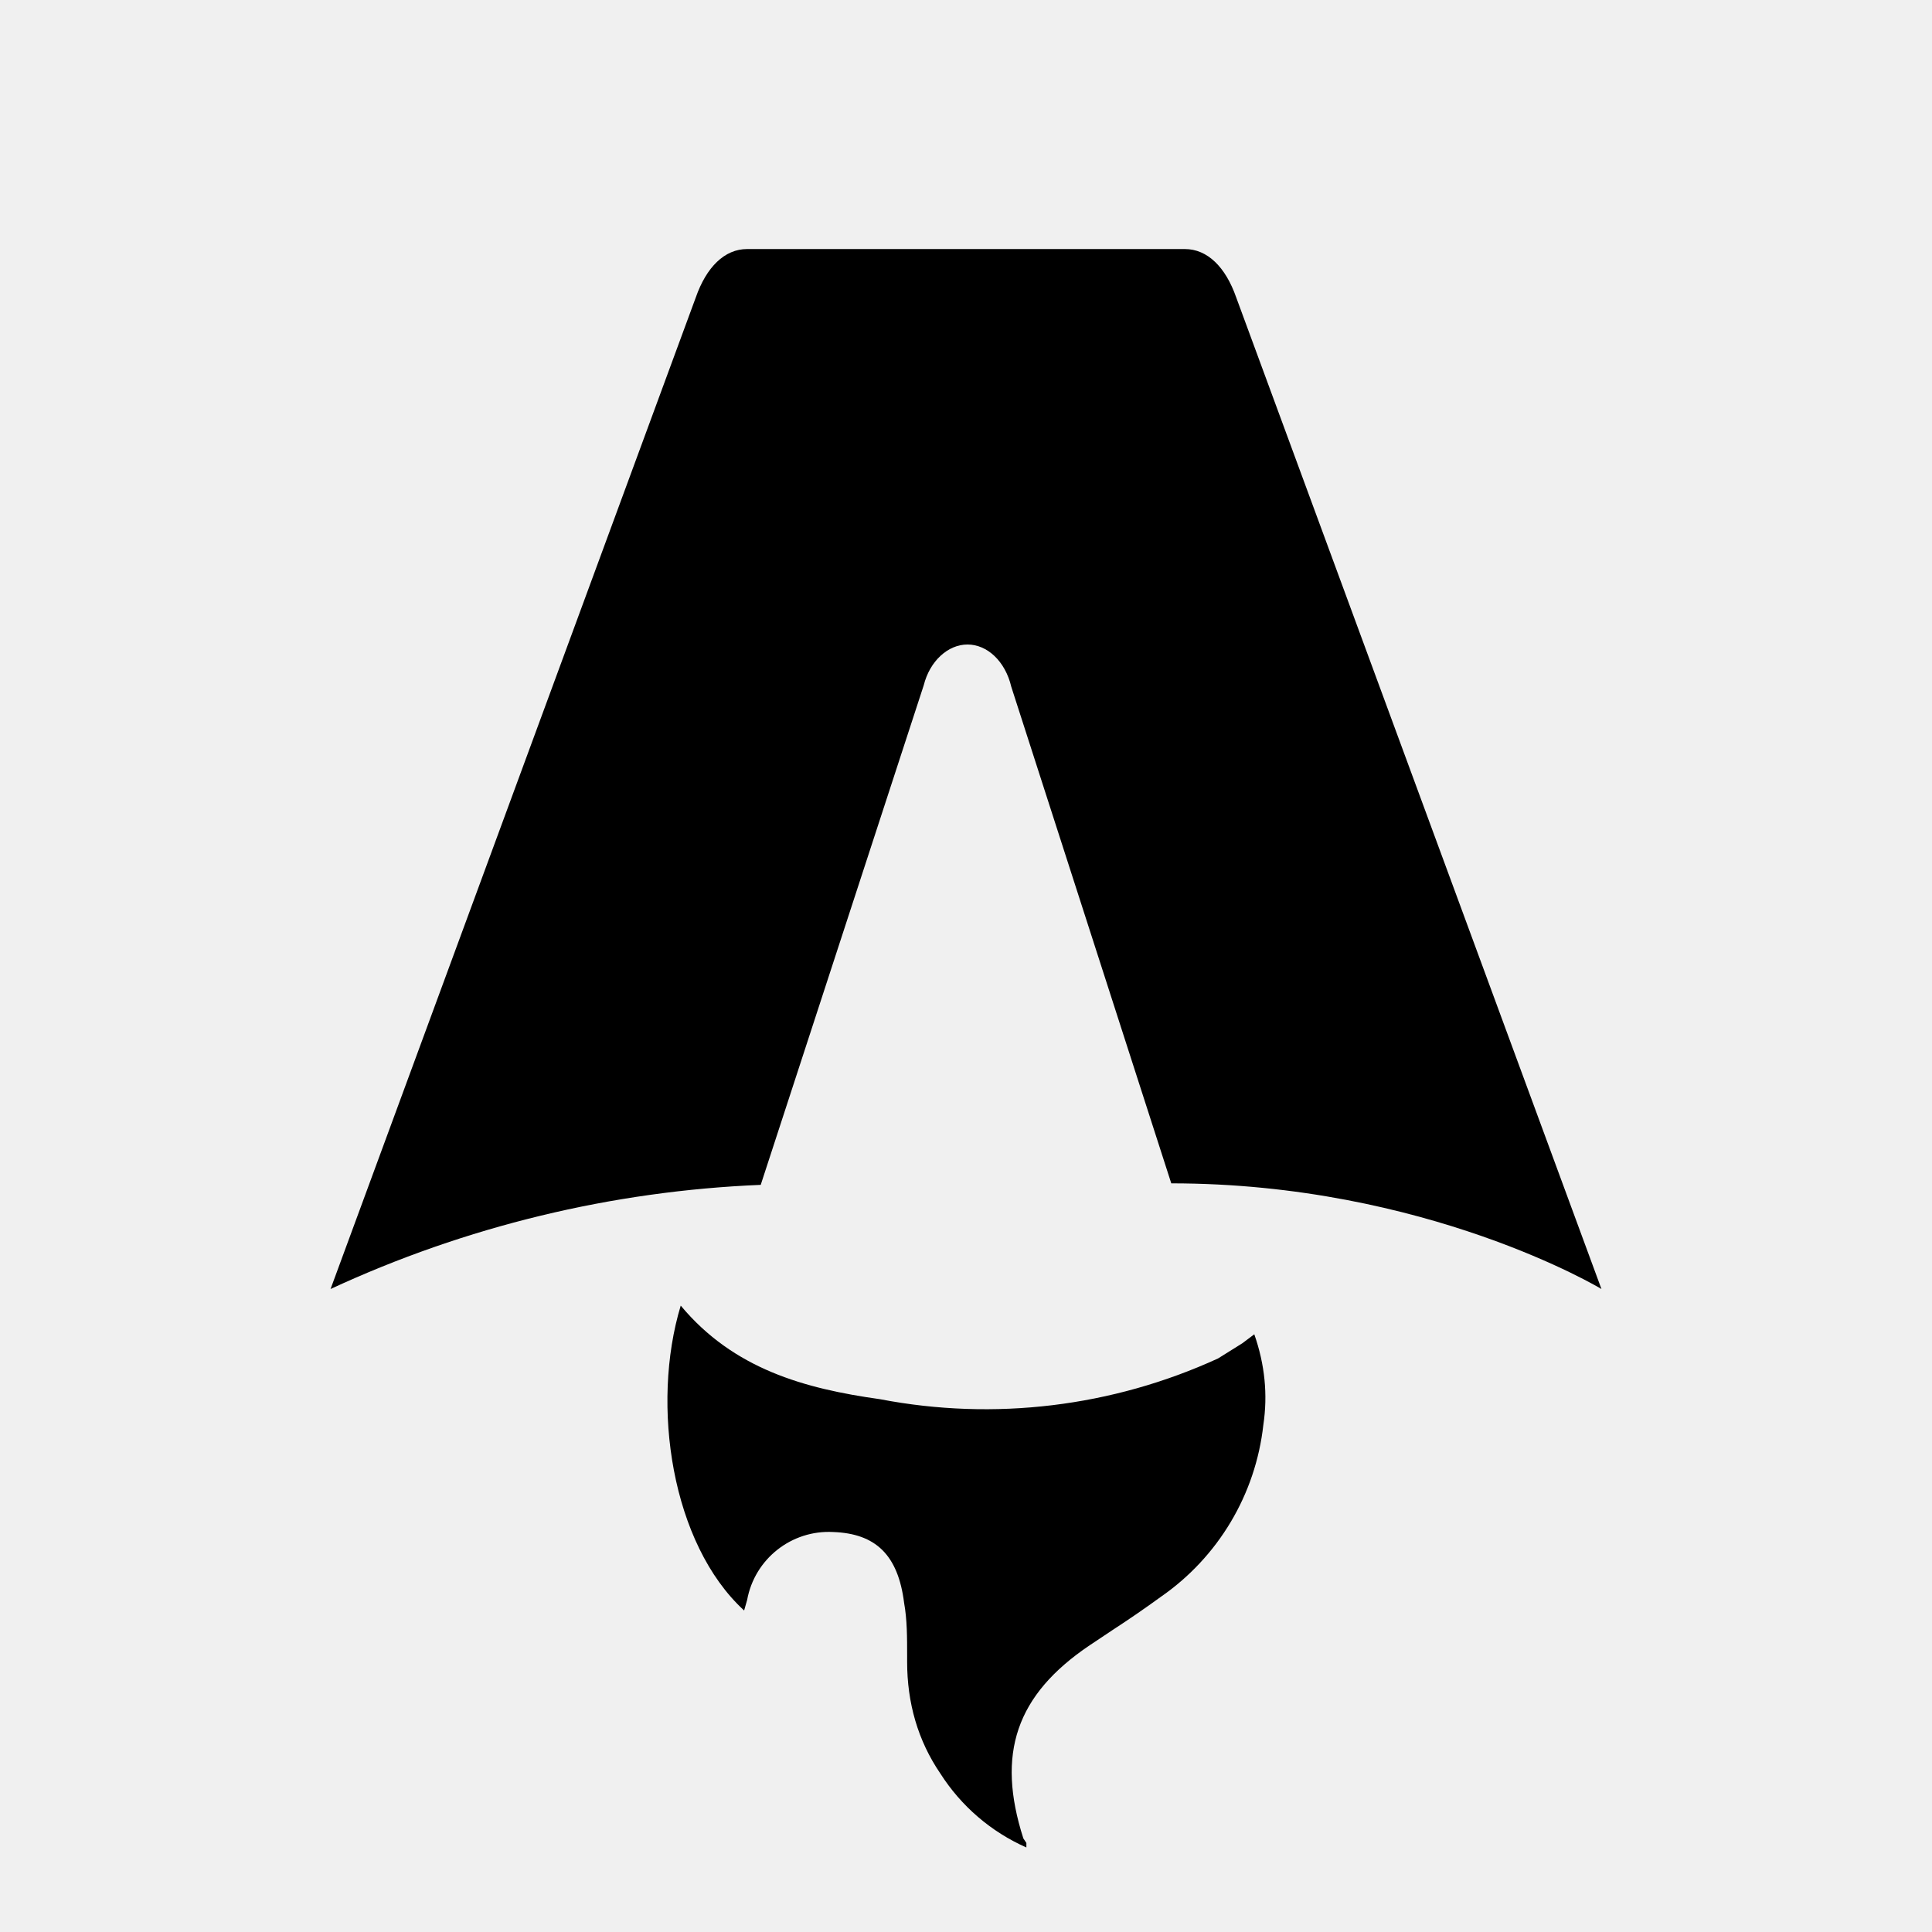
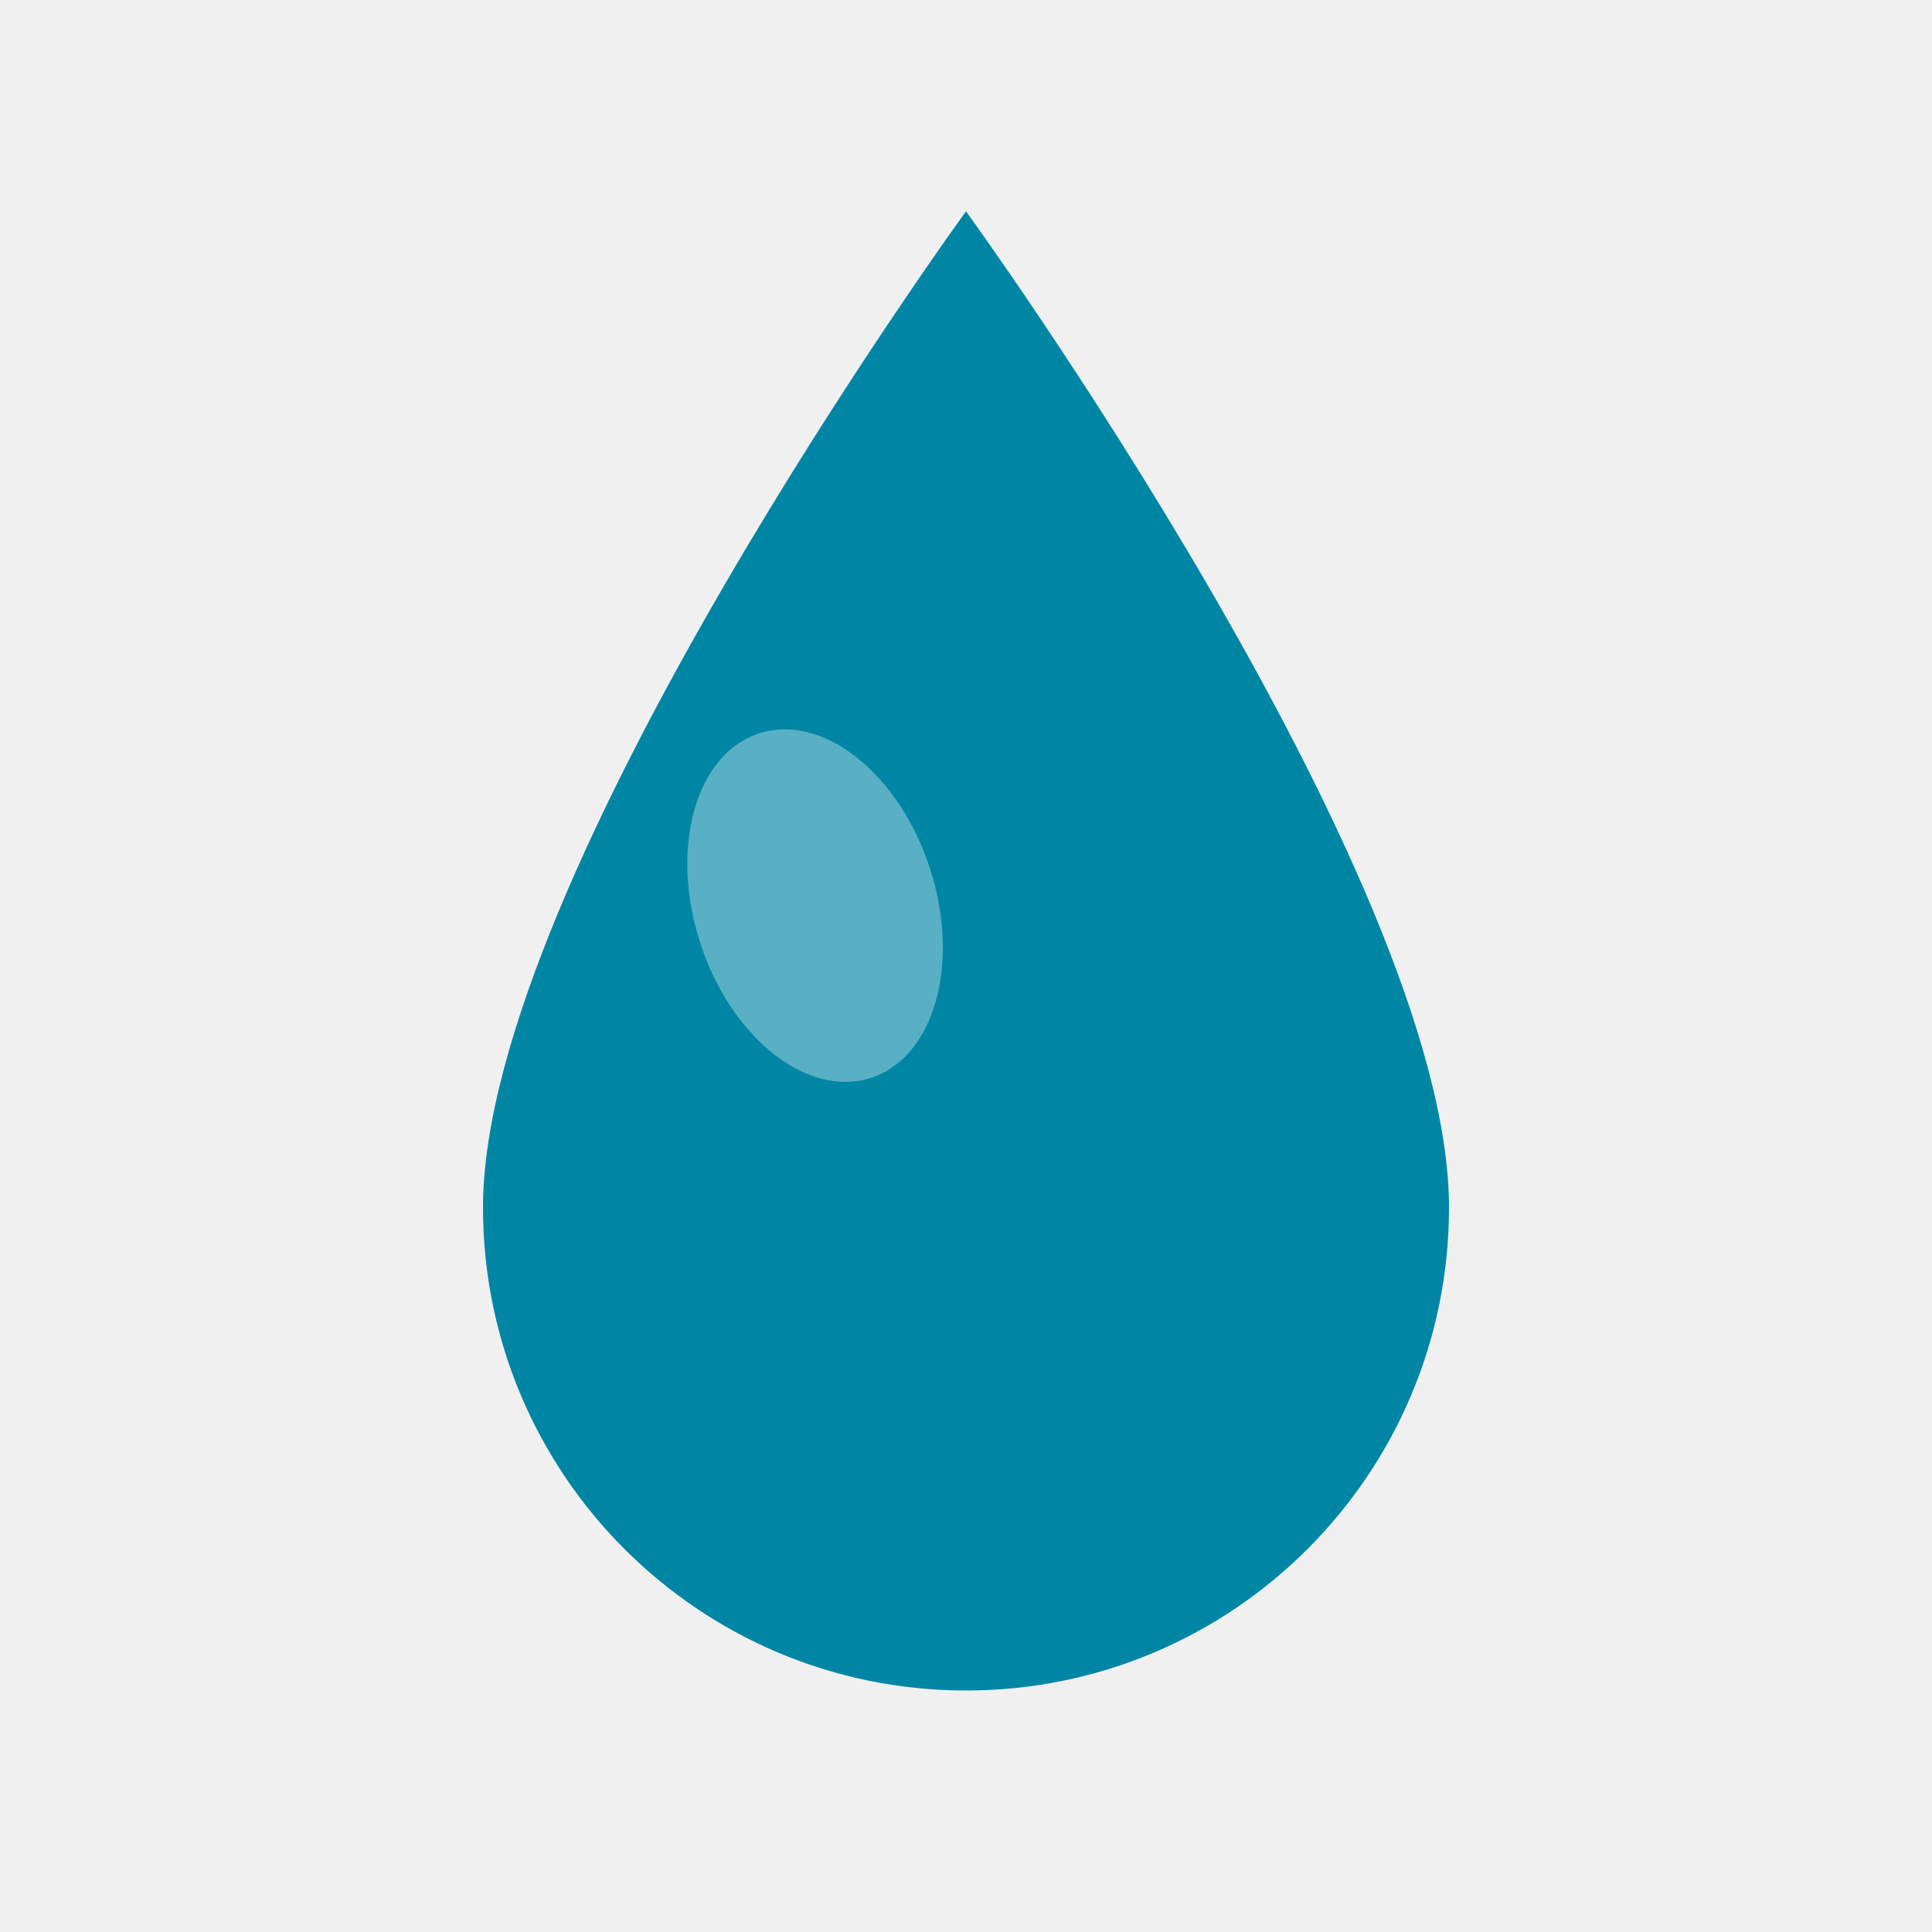
- <svg xmlns="http://www.w3.org/2000/svg" fill="none" viewBox="0 0 128 128">
-   <path d="M50.4 78.5a75.1 75.1 0 0 0-28.5 6.9l24.2-65.7c.7-2 1.9-3.2 3.4-3.2h29c1.5 0 2.7 1.2 3.4 3.2l24.2 65.7s-11.6-7-28.5-7L67 45.5c-.4-1.7-1.6-2.8-2.9-2.8-1.3 0-2.5 1.1-2.9 2.7L50.4 78.5Zm-1.1 28.2Zm-4.2-20.2c-2 6.6-.6 15.8 4.2 20.2a17.5 17.5 0 0 1 .2-.7 5.5 5.5 0 0 1 5.7-4.5c2.8.1 4.3 1.5 4.7 4.7.2 1.1.2 2.3.2 3.5v.4c0 2.7.7 5.2 2.2 7.4a13 13 0 0 0 5.7 4.9v-.3l-.2-.3c-1.8-5.6-.5-9.5 4.4-12.8l1.5-1a73 73 0 0 0 3.2-2.2 16 16 0 0 0 6.8-11.4c.3-2 .1-4-.6-6l-.8.6-1.6 1a37 37 0 0 1-22.4 2.7c-5-.7-9.7-2-13.2-6.2Z" />
-   <style>
-         path { fill: #000; }
-         @media (prefers-color-scheme: dark) {
-             path { fill: #FFF; }
-         }
-     </style>
+ <svg xmlns="http://www.w3.org/2000/svg" viewBox="0 0 32 32" fill="none">
+   <path fill="#0086a5" d="M16 3.5S8 14.5 8 20a8 8 0 1 0 16 0c0-5.5-8-16.5-8-16.5Z" />
+   <ellipse cx="13.5" cy="15" rx="2" ry="3" fill="#fff" opacity="0.35" transform="rotate(-18 13.5 15)" />
</svg>
